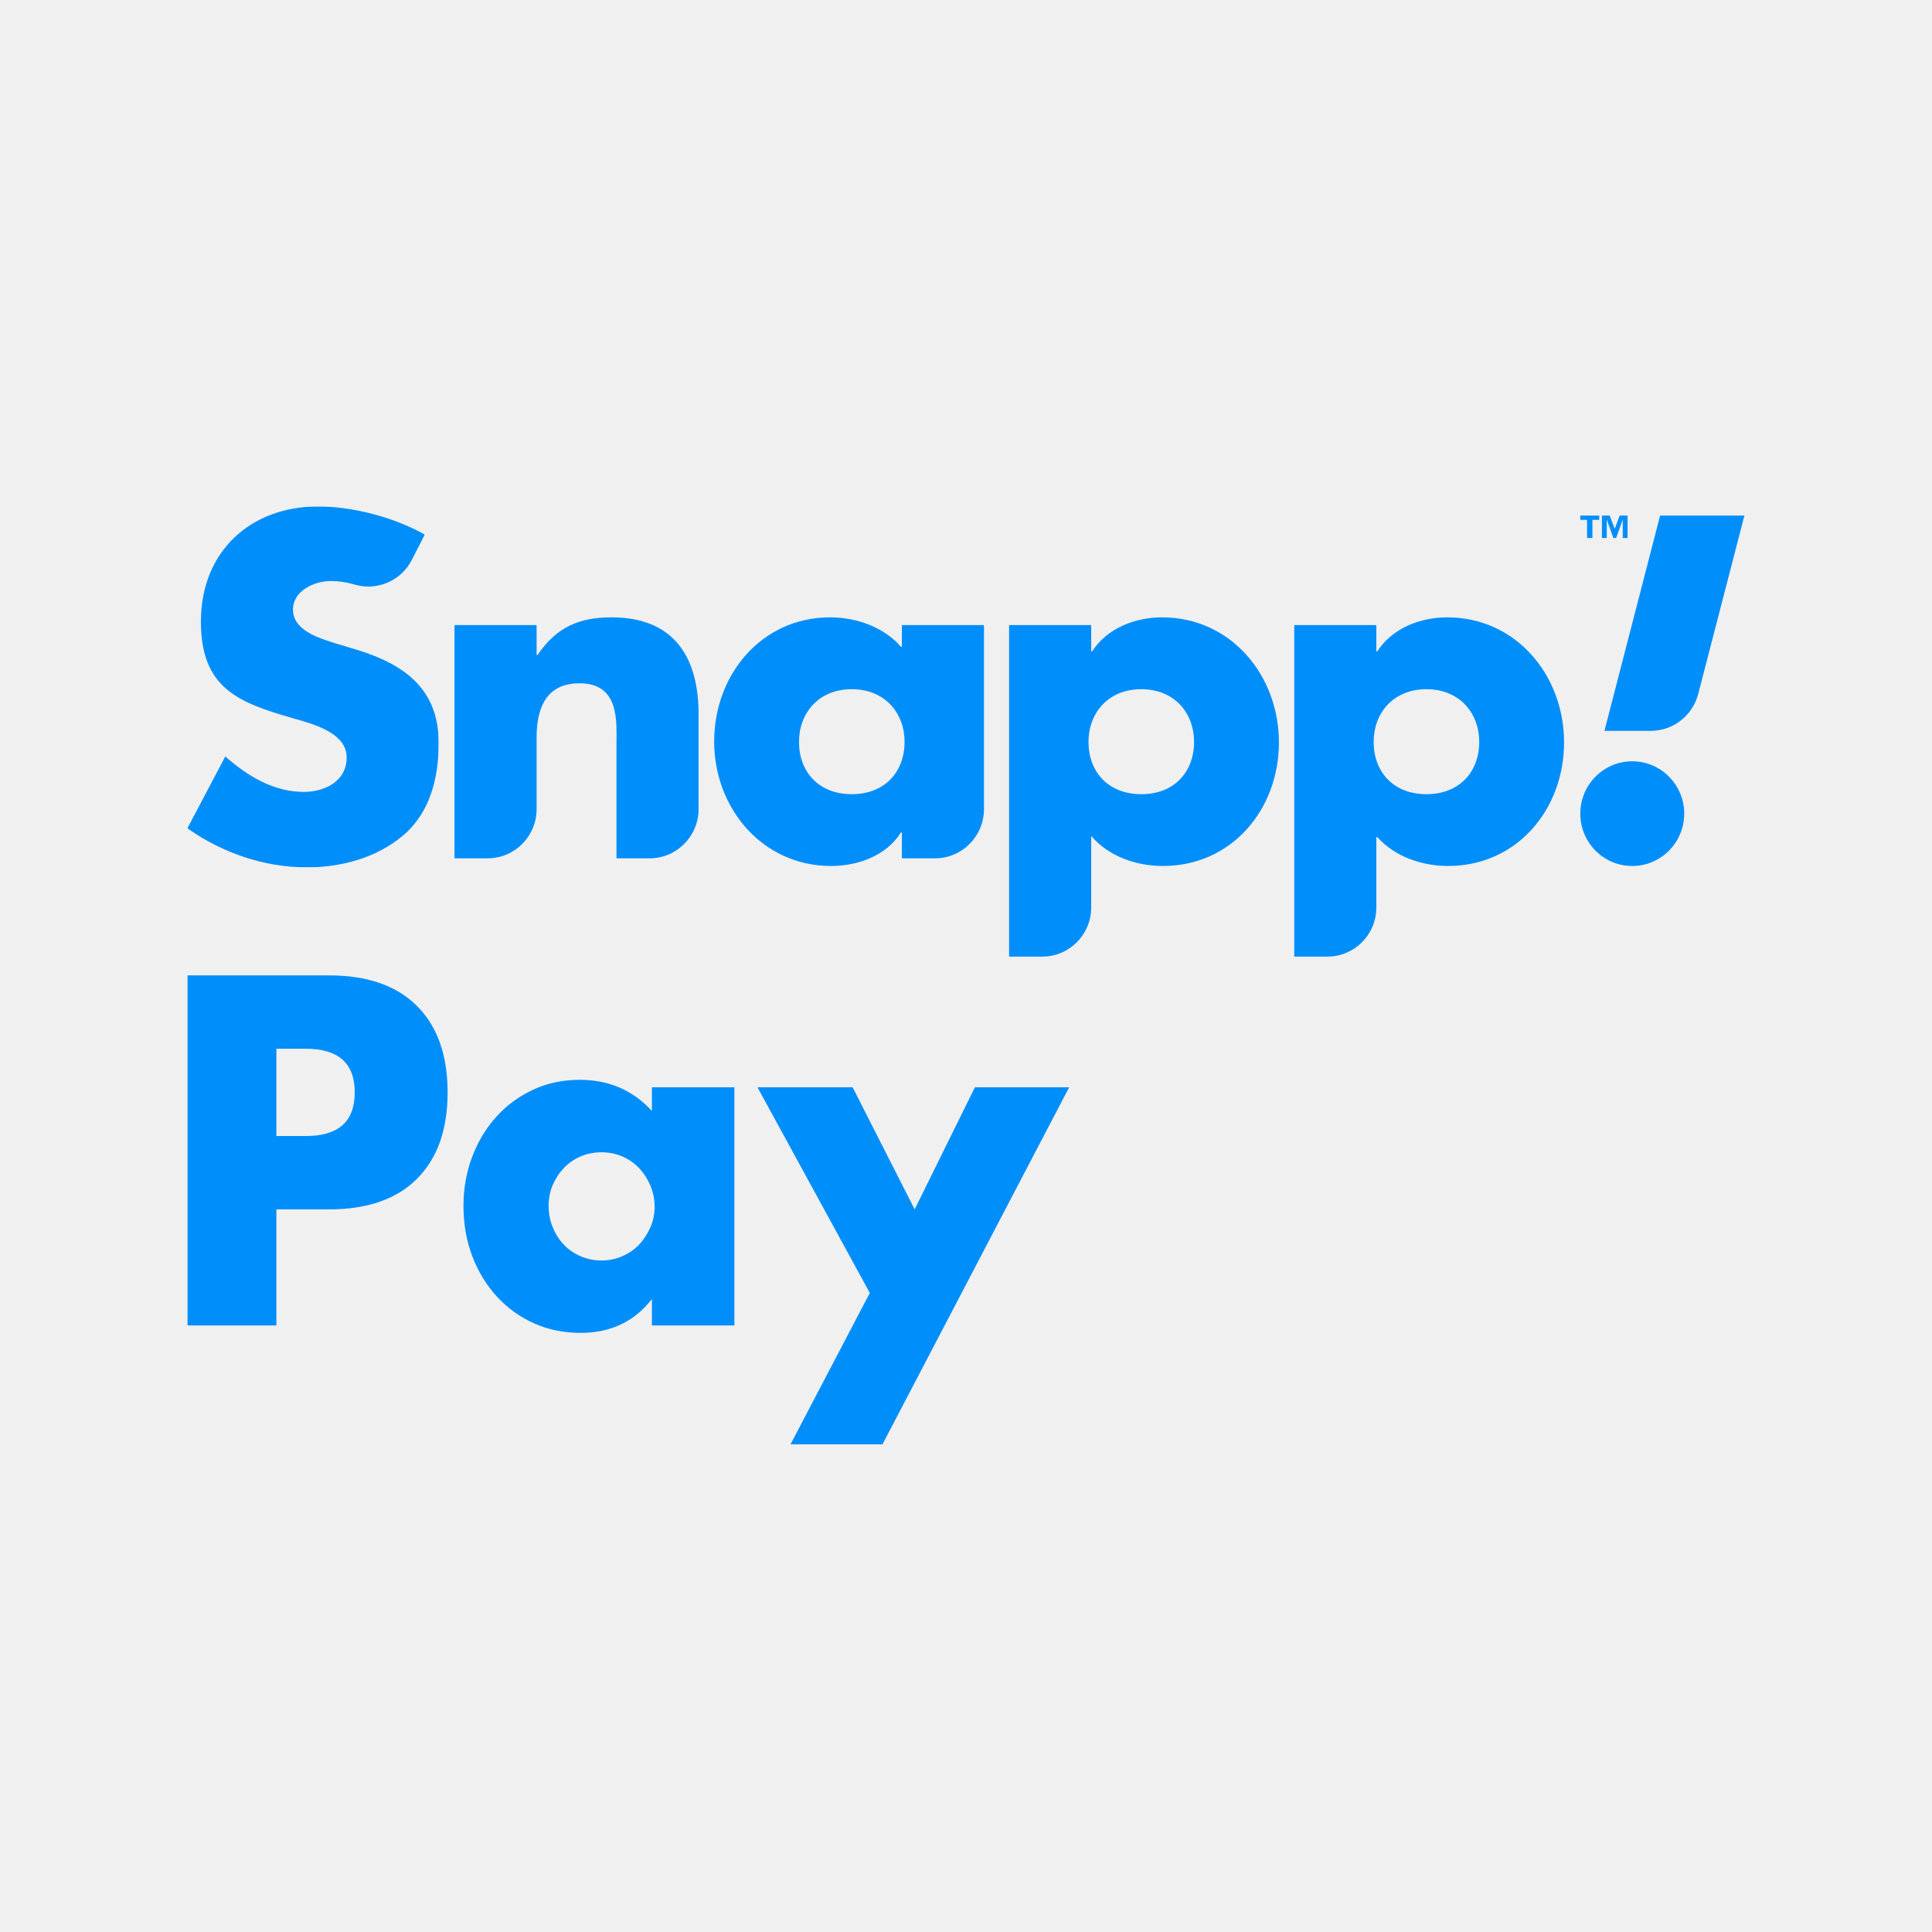
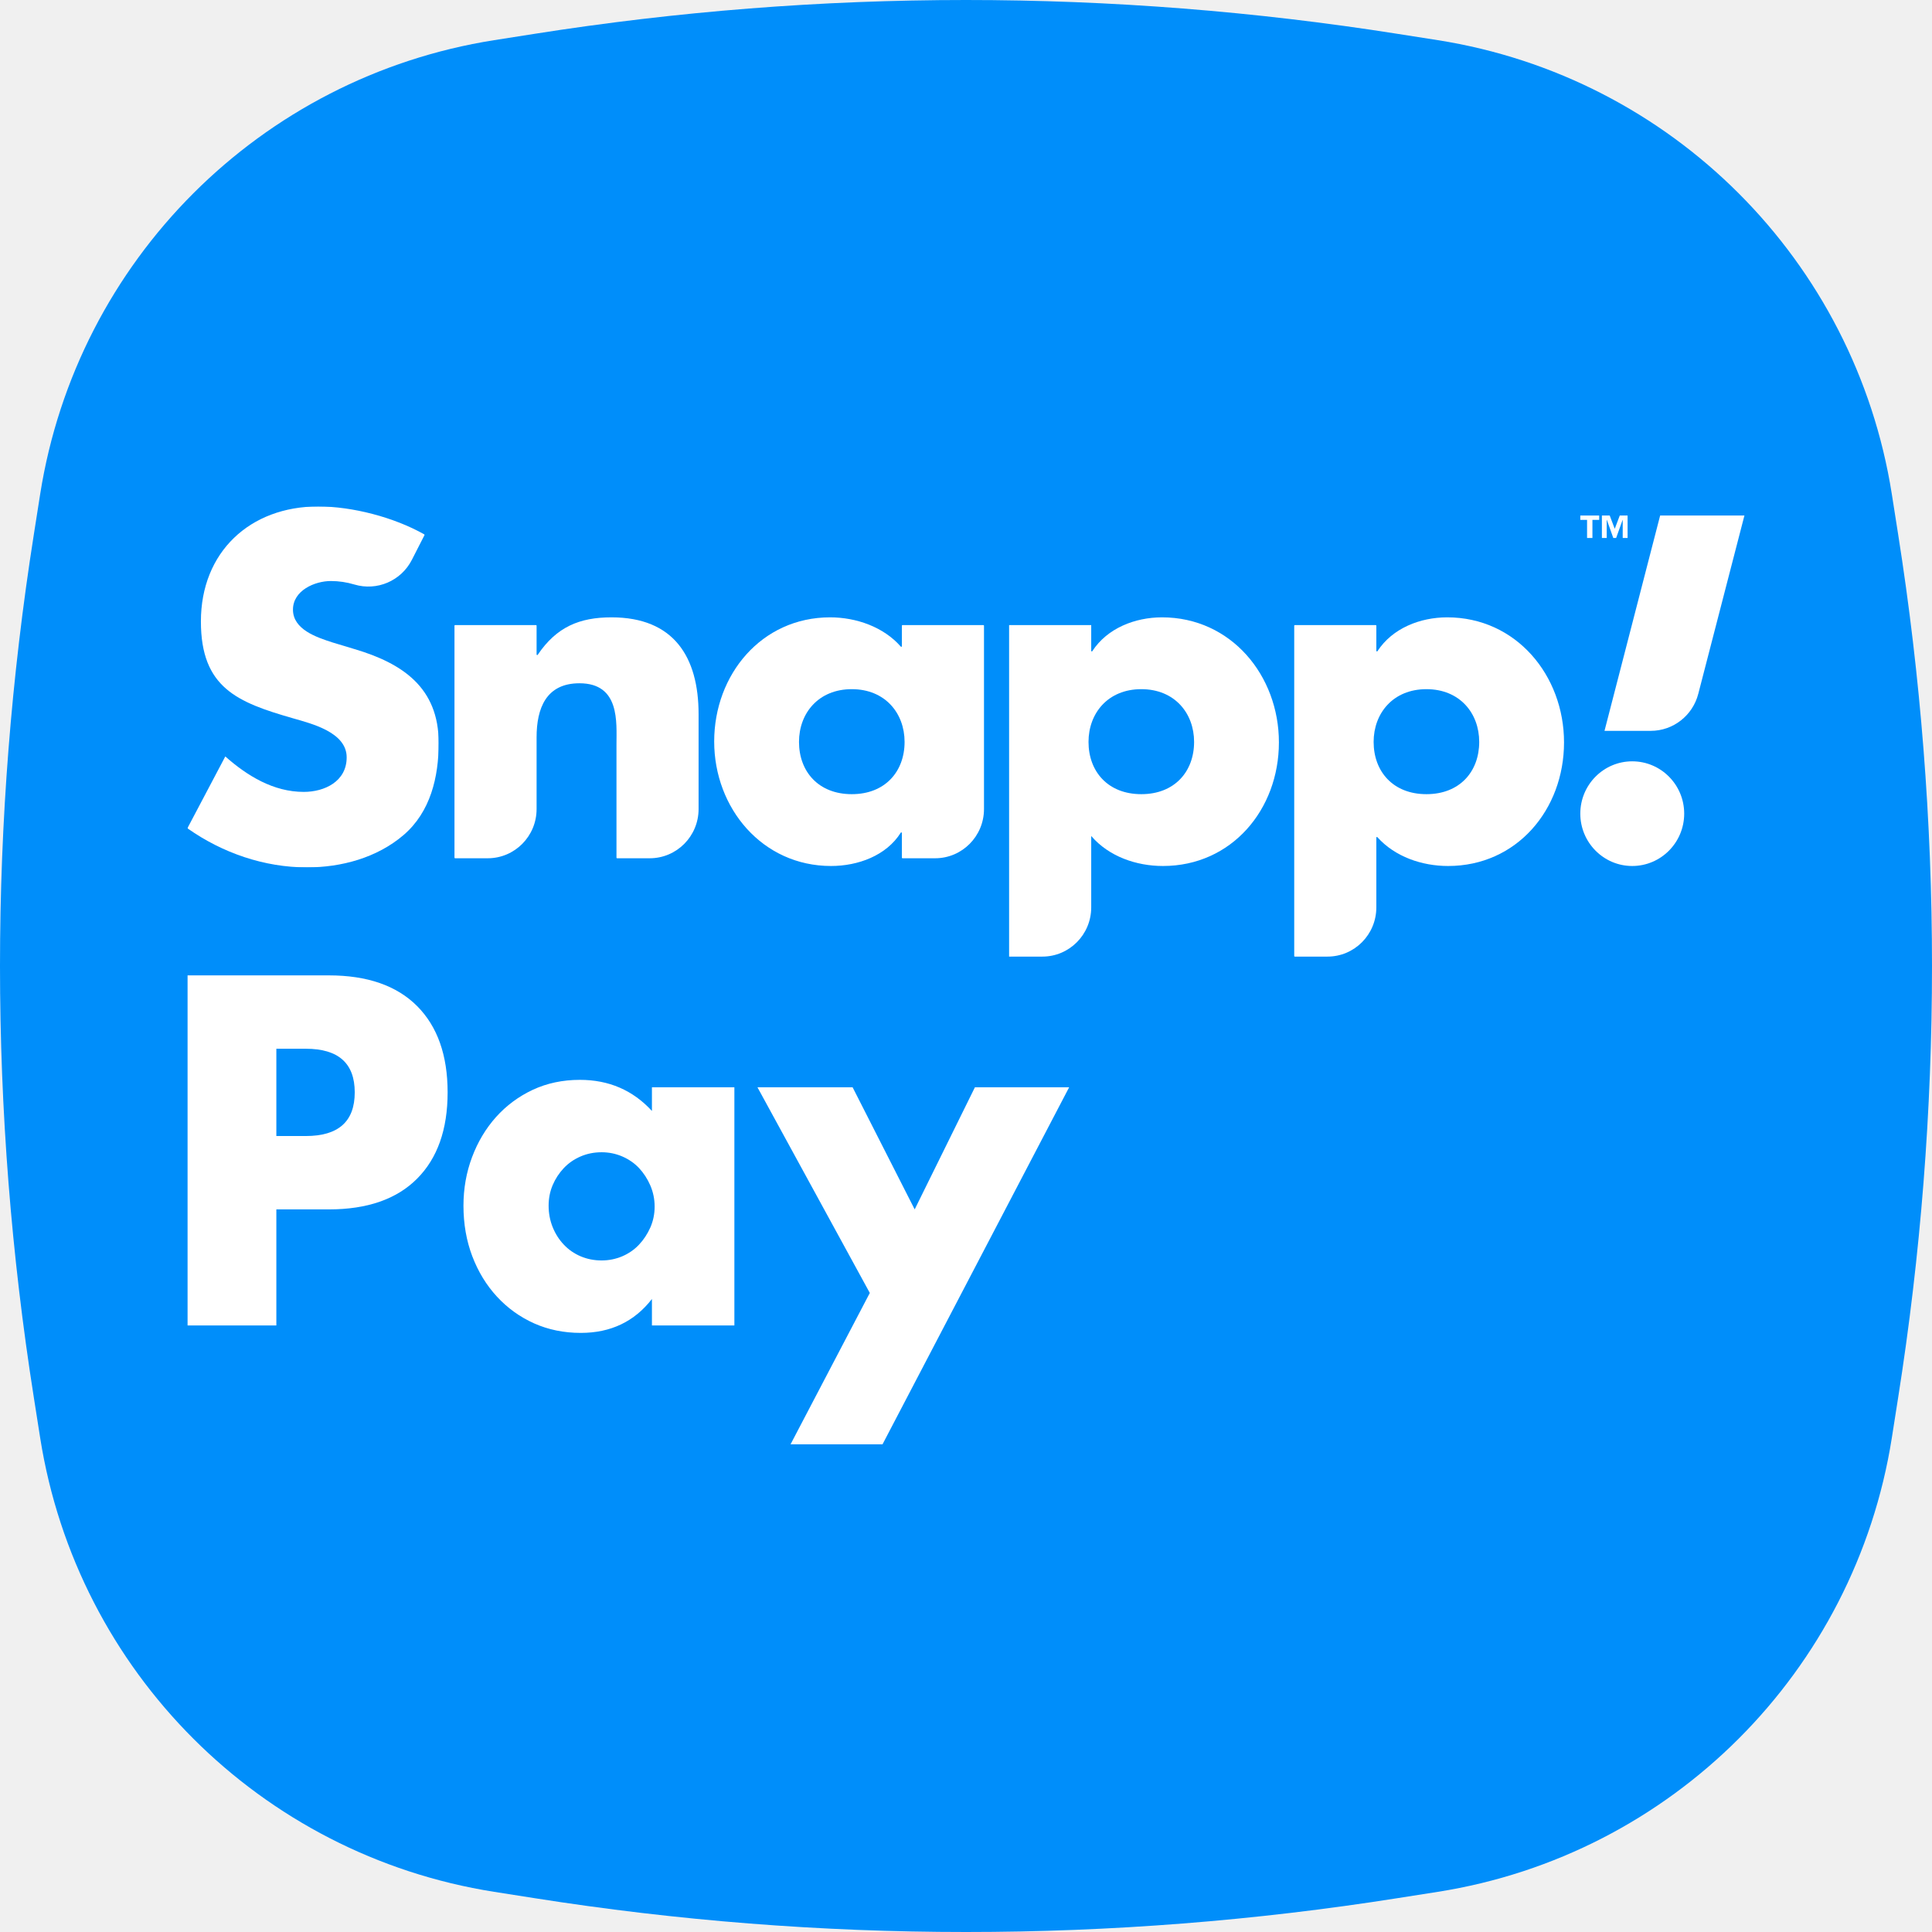
- <svg xmlns="http://www.w3.org/2000/svg" xmlns:xlink="http://www.w3.org/1999/xlink" width="32px" height="32px" viewBox="0 0 32 32" version="1.1">
+ <svg xmlns="http://www.w3.org/2000/svg" xmlns:xlink="http://www.w3.org/1999/xlink" width="40px" height="40px" viewBox="0 0 40 40" version="1.1">
  <defs>
-     <polygon id="path-1" points="0 0 4.159 0 4.159 5.978 0 5.978" />
+     <polygon id="path-1" points="0 0 5.199 0 5.199 7.473 0 7.473" />
  </defs>
  <g id="V-4" stroke="none" stroke-width="1" fill="none" fill-rule="evenodd">
-     <g id="Snapp!-Pay-Logotype-Icons-/-White-BG-Color-/-Flat-/-32x32">
-       <g id="Group-4-Copy-3" transform="translate(3.106796, 8.38835)">
+     <g id="Snapp!-Pay-Logotype-Icons-/-Pay-BG-Color-/-Round-/-40x40">
+       <path d="M10.229,0.832 L11.057,0.702 C16.982,-0.234 23.018,-0.234 28.943,0.702 L29.771,0.832 C34.609,1.596 38.404,5.391 39.168,10.229 L39.298,11.057 C40.234,16.982 40.234,23.018 39.298,28.943 L39.168,29.771 C38.404,34.609 34.609,38.404 29.771,39.168 L28.943,39.298 C23.018,40.234 16.982,40.234 11.057,39.298 L10.229,39.168 C5.391,38.404 1.596,34.609 0.832,29.771 L0.702,28.943 C-0.234,23.018 -0.234,16.982 0.702,11.057 L0.832,10.229 C1.596,5.391 5.391,1.596 10.229,0.832 Z" id="Path" fill="#008EFA" />
+       <g id="Group-4-Copy-3" transform="translate(3.883495, 10.48544)">
        <g id="Group-2">
          <g id="Group-3">
            <mask id="mask-2" fill="white">
              <use xlink:href="#path-1" />
            </mask>
            <g id="Clip-2" />
-             <path d="M3.577,5.443 C4.025,5.059 4.159,4.48 4.159,3.915 C4.159,2.997 3.554,2.598 2.77,2.364 L2.396,2.251 C2.142,2.168 1.746,2.04 1.746,1.709 C1.746,1.393 2.104,1.235 2.373,1.235 C2.506,1.235 2.637,1.255 2.763,1.293 C3.137,1.404 3.537,1.234 3.715,0.884 L3.924,0.475 C3.926,0.47 3.924,0.465 3.92,0.462 C3.42,0.179 2.729,-1.14563188e-05 2.164,-1.14563188e-05 C1.036,-1.14563188e-05 0.221,0.753 0.221,1.905 C0.221,3.004 0.827,3.245 1.746,3.508 C2.06,3.599 2.635,3.742 2.635,4.156 C2.635,4.555 2.269,4.728 1.925,4.728 C1.424,4.728 0.991,4.465 0.625,4.141 L0.001,5.323 C-0.001,5.327 0,5.333 0.004,5.336 C0.578,5.739 1.27,5.978 1.977,5.978 C2.545,5.978 3.136,5.82 3.577,5.443" id="Fill-1" fill="#008EFA" mask="url(#mask-2)" />
+             <path d="M4.471,6.804 C5.031,6.324 5.199,5.6 5.199,4.894 C5.199,3.746 4.443,3.247 3.462,2.955 L2.995,2.814 C2.677,2.71 2.182,2.55 2.182,2.136 C2.182,1.741 2.631,1.544 2.967,1.544 C3.133,1.544 3.296,1.569 3.453,1.616 C3.921,1.756 4.421,1.542 4.644,1.105 L4.905,0.594 C4.908,0.588 4.905,0.581 4.9,0.578 C4.275,0.224 3.411,-1.43203985e-05 2.705,-1.43203985e-05 C1.295,-1.43203985e-05 0.276,0.941 0.276,2.381 C0.276,3.755 1.033,4.056 2.182,4.386 C2.575,4.499 3.294,4.677 3.294,5.195 C3.294,5.694 2.836,5.91 2.406,5.91 C1.78,5.91 1.239,5.581 0.781,5.176 L0.001,6.654 C-0.001,6.659 0,6.666 0.005,6.669 C0.723,7.174 1.588,7.473 2.472,7.473 C3.182,7.473 3.92,7.275 4.471,6.804" id="Fill-1" fill="#FFFFFF" mask="url(#mask-2)" />
          </g>
-           <path d="M5.781,5.012 L5.781,3.825 C5.781,3.343 5.938,2.929 6.491,2.929 C7.164,2.929 7.104,3.576 7.104,3.945 L7.104,5.818 C7.104,5.823 7.108,5.828 7.114,5.828 L7.654,5.828 C8.101,5.828 8.464,5.462 8.464,5.012 L8.464,3.441 C8.464,2.492 8.053,1.837 7.022,1.837 C6.493,1.837 6.112,1.994 5.799,2.458 C5.797,2.46 5.794,2.462 5.791,2.462 L5.791,2.462 C5.786,2.462 5.781,2.458 5.781,2.452 L5.781,1.975 C5.781,1.969 5.777,1.965 5.771,1.965 L4.431,1.965 C4.425,1.965 4.421,1.969 4.421,1.975 L4.421,5.818 C4.421,5.823 4.425,5.828 4.431,5.828 L4.971,5.828 C5.419,5.828 5.781,5.462 5.781,5.012" id="Fill-4" fill="#008EFA" />
-           <path d="M10.127,3.9 C10.127,3.426 10.448,3.027 11.001,3.027 C11.554,3.027 11.876,3.426 11.876,3.9 C11.876,4.389 11.554,4.766 11.001,4.766 C10.448,4.766 10.127,4.389 10.127,3.9 M11.813,5.403 C11.815,5.4 11.818,5.398 11.821,5.398 C11.827,5.398 11.831,5.403 11.831,5.408 L11.831,5.818 C11.831,5.823 11.835,5.828 11.841,5.828 L12.381,5.828 C12.828,5.828 13.191,5.462 13.191,5.012 L13.191,1.975 C13.191,1.969 13.187,1.965 13.181,1.965 L11.841,1.965 C11.835,1.965 11.831,1.969 11.831,1.975 L11.831,2.315 C11.831,2.324 11.82,2.329 11.814,2.322 C11.529,1.996 11.075,1.837 10.643,1.837 C9.507,1.837 8.722,2.786 8.722,3.893 C8.722,4.999 9.522,5.955 10.658,5.955 C11.104,5.955 11.573,5.784 11.813,5.403" id="Fill-6" fill="#008EFA" />
-           <path d="M15.797,4.766 C15.243,4.766 14.922,4.389 14.922,3.9 C14.922,3.426 15.243,3.027 15.797,3.027 C16.35,3.027 16.671,3.426 16.671,3.9 C16.671,4.389 16.35,4.766 15.797,4.766 M16.14,1.837 C15.694,1.837 15.232,2.016 14.985,2.397 C14.983,2.4 14.98,2.402 14.977,2.402 L14.977,2.402 C14.971,2.402 14.967,2.397 14.967,2.392 L14.967,1.965 L13.607,1.965 L13.607,7.456 L14.157,7.456 C14.605,7.456 14.967,7.091 14.967,6.641 L14.967,5.462 C14.967,5.461 14.968,5.46 14.969,5.461 C15.261,5.798 15.715,5.955 16.155,5.955 C17.291,5.955 18.076,5.022 18.076,3.908 C18.076,2.801 17.284,1.837 16.14,1.837" id="Fill-8" fill="#008EFA" />
-           <path d="M20.519,4.766 C19.966,4.766 19.645,4.389 19.645,3.9 C19.645,3.426 19.966,3.027 20.519,3.027 C21.072,3.027 21.394,3.426 21.394,3.9 C21.394,4.389 21.072,4.766 20.519,4.766 M20.863,1.837 C20.417,1.837 19.955,2.016 19.708,2.397 C19.706,2.4 19.703,2.402 19.7,2.402 L19.7,2.402 C19.694,2.402 19.69,2.397 19.69,2.392 L19.69,1.975 C19.69,1.97 19.686,1.965 19.68,1.965 L18.34,1.965 C18.334,1.965 18.33,1.97 18.33,1.975 L18.33,7.447 C18.33,7.452 18.334,7.456 18.34,7.456 L18.88,7.456 C19.327,7.456 19.69,7.091 19.69,6.641 L19.69,5.484 C19.69,5.475 19.701,5.471 19.707,5.478 C19.999,5.803 20.446,5.955 20.878,5.955 C22.014,5.955 22.799,5.022 22.799,3.908 C22.799,2.801 22.007,1.837 20.863,1.837" id="Fill-10" fill="#008EFA" />
-           <path d="M24.39,0.151 L23.468,3.717 L24.235,3.717 C24.606,3.717 24.929,3.464 25.022,3.102 L25.786,0.151 L24.39,0.151 Z" id="Fill-12" fill="#008EFA" />
-           <path d="M23.928,4.221 C23.453,4.221 23.068,4.61 23.068,5.088 C23.068,5.567 23.453,5.955 23.928,5.955 C24.403,5.955 24.789,5.567 24.789,5.088 C24.789,4.61 24.403,4.221 23.928,4.221" id="Fill-14" fill="#008EFA" />
-           <polygon id="Fill-16" fill="#008EFA" points="23.506 0.222 23.508 0.222 23.615 0.522 23.662 0.522 23.769 0.222 23.771 0.222 23.771 0.522 23.851 0.522 23.851 0.151 23.721 0.151 23.638 0.37 23.555 0.151 23.426 0.151 23.426 0.522 23.506 0.522" />
-           <polygon id="Fill-18" fill="#008EFA" points="23.18 0.522 23.269 0.522 23.269 0.222 23.381 0.222 23.381 0.151 23.068 0.151 23.068 0.222 23.18 0.222" />
+           <path d="M7.226,6.265 L7.226,4.781 C7.226,4.179 7.423,3.661 8.114,3.661 C8.955,3.661 8.88,4.47 8.88,4.932 L8.88,7.272 C8.88,7.279 8.885,7.284 8.892,7.284 L9.568,7.284 C10.127,7.284 10.58,6.828 10.58,6.265 L10.58,4.301 C10.58,3.115 10.066,2.296 8.777,2.296 C8.116,2.296 7.64,2.493 7.249,3.072 C7.247,3.075 7.243,3.077 7.239,3.077 L7.239,3.077 C7.232,3.077 7.226,3.072 7.226,3.065 L7.226,2.468 C7.226,2.462 7.221,2.456 7.214,2.456 L5.538,2.456 C5.532,2.456 5.526,2.462 5.526,2.468 L5.526,7.272 C5.526,7.279 5.532,7.284 5.538,7.284 L6.214,7.284 C6.773,7.284 7.226,6.828 7.226,6.265" id="Fill-4" fill="#FFFFFF" />
+           <path d="M12.659,4.875 C12.659,4.282 13.06,3.783 13.752,3.783 C14.443,3.783 14.845,4.282 14.845,4.875 C14.845,5.487 14.443,5.957 13.752,5.957 C13.06,5.957 12.659,5.487 12.659,4.875 M14.766,6.754 C14.769,6.75 14.772,6.748 14.777,6.748 C14.783,6.748 14.789,6.753 14.789,6.76 L14.789,7.272 C14.789,7.279 14.794,7.284 14.801,7.284 L15.477,7.284 C16.036,7.284 16.489,6.828 16.489,6.265 L16.489,2.468 C16.489,2.462 16.483,2.456 16.477,2.456 L14.801,2.456 C14.794,2.456 14.789,2.462 14.789,2.468 L14.789,2.894 C14.789,2.905 14.775,2.911 14.767,2.902 C14.411,2.495 13.844,2.296 13.303,2.296 C11.883,2.296 10.903,3.482 10.903,4.866 C10.903,6.249 11.902,7.444 13.322,7.444 C13.88,7.444 14.467,7.23 14.766,6.754" id="Fill-6" fill="#FFFFFF" />
+           <path d="M19.746,5.957 C19.054,5.957 18.653,5.487 18.653,4.875 C18.653,4.282 19.054,3.783 19.746,3.783 C20.437,3.783 20.839,4.282 20.839,4.875 C20.839,5.487 20.437,5.957 19.746,5.957 M20.175,2.296 C19.617,2.296 19.04,2.52 18.731,2.997 C18.729,3 18.725,3.002 18.721,3.002 L18.721,3.002 C18.714,3.002 18.709,2.997 18.709,2.99 L18.709,2.456 L17.009,2.456 L17.009,9.32 L17.697,9.32 C18.256,9.32 18.709,8.864 18.709,8.301 L18.709,6.827 C18.709,6.826 18.711,6.825 18.712,6.826 C19.076,7.248 19.644,7.444 20.194,7.444 C21.614,7.444 22.595,6.277 22.595,4.885 C22.595,3.501 21.605,2.296 20.175,2.296" id="Fill-8" fill="#FFFFFF" />
+           <path d="M25.649,5.957 C24.958,5.957 24.556,5.487 24.556,4.875 C24.556,4.282 24.958,3.783 25.649,3.783 C26.341,3.783 26.742,4.282 26.742,4.875 C26.742,5.487 26.341,5.957 25.649,5.957 M26.079,2.296 C25.521,2.296 24.944,2.52 24.635,2.997 C24.632,3 24.629,3.002 24.625,3.002 L24.625,3.002 C24.618,3.002 24.612,2.997 24.612,2.99 L24.612,2.469 C24.612,2.462 24.607,2.456 24.6,2.456 L22.925,2.456 C22.918,2.456 22.912,2.462 22.912,2.469 L22.912,9.308 C22.912,9.315 22.918,9.32 22.925,9.32 L23.6,9.32 C24.159,9.32 24.612,8.864 24.612,8.301 L24.612,6.855 C24.612,6.844 24.626,6.839 24.633,6.847 C24.999,7.254 25.557,7.444 26.098,7.444 C27.518,7.444 28.498,6.277 28.498,4.885 C28.498,3.501 27.508,2.296 26.079,2.296" id="Fill-10" fill="#FFFFFF" />
+           <path d="M30.488,0.188 L29.336,4.646 L30.293,4.646 C30.757,4.646 31.162,4.33 31.278,3.878 L32.233,0.188 L30.488,0.188 Z" id="Fill-12" fill="#FFFFFF" />
+           <path d="M29.91,5.277 C29.317,5.277 28.835,5.762 28.835,6.36 C28.835,6.958 29.317,7.444 29.91,7.444 C30.504,7.444 30.986,6.958 30.986,6.36 C30.986,5.762 30.504,5.277 29.91,5.277" id="Fill-14" fill="#FFFFFF" />
+           <polygon id="Fill-16" fill="#FFFFFF" points="29.382 0.278 29.385 0.278 29.518 0.653 29.577 0.653 29.711 0.278 29.713 0.278 29.713 0.653 29.814 0.653 29.814 0.188 29.652 0.188 29.548 0.463 29.444 0.188 29.282 0.188 29.282 0.653 29.382 0.653" />
+           <polygon id="Fill-18" fill="#FFFFFF" points="28.975 0.653 29.086 0.653 29.086 0.278 29.226 0.278 29.226 0.188 28.835 0.188 28.835 0.278 28.975 0.278" />
        </g>
-         <g id="Group" transform="translate(0, 7.76699)" fill="#008EFA">
-           <path d="M1.958,2.661 L1.471,2.661 L1.471,1.215 L1.958,1.215 C2.499,1.215 2.769,1.456 2.769,1.938 C2.769,2.42 2.499,2.661 1.958,2.661 M2.341,0 L0,0 L0,5.798 L1.471,5.798 L1.471,3.876 L2.341,3.876 C2.976,3.876 3.463,3.707 3.801,3.368 C4.138,3.03 4.307,2.553 4.307,1.938 C4.307,1.323 4.138,0.846 3.801,0.508 C3.463,0.169 2.976,0 2.341,0" id="Fill-20" />
-           <path d="M7.665,4.176 C7.617,4.283 7.555,4.378 7.477,4.46 C7.4,4.542 7.307,4.606 7.2,4.652 C7.092,4.699 6.978,4.722 6.858,4.722 C6.733,4.722 6.617,4.699 6.509,4.652 C6.402,4.606 6.309,4.542 6.232,4.46 C6.154,4.378 6.093,4.282 6.048,4.172 C6.003,4.062 5.98,3.943 5.98,3.814 C5.98,3.691 6.003,3.577 6.048,3.472 C6.093,3.367 6.154,3.273 6.232,3.191 C6.309,3.11 6.402,3.045 6.509,2.999 C6.617,2.953 6.733,2.93 6.858,2.93 C6.978,2.93 7.092,2.953 7.2,2.999 C7.307,3.045 7.4,3.11 7.477,3.191 C7.555,3.273 7.617,3.37 7.665,3.48 C7.712,3.59 7.736,3.707 7.736,3.83 C7.736,3.953 7.712,4.068 7.665,4.176 L7.665,4.176 Z M7.691,2.246 C7.376,1.902 6.978,1.73 6.498,1.73 C6.213,1.73 5.953,1.785 5.718,1.896 C5.483,2.006 5.28,2.156 5.11,2.346 C4.94,2.535 4.807,2.757 4.712,3.011 C4.617,3.264 4.57,3.532 4.57,3.814 C4.57,4.117 4.618,4.396 4.716,4.652 C4.814,4.909 4.95,5.132 5.125,5.322 C5.3,5.511 5.505,5.659 5.74,5.764 C5.975,5.869 6.233,5.921 6.513,5.921 C7.008,5.921 7.401,5.734 7.691,5.36 L7.691,5.798 L9.057,5.798 L9.057,1.853 L7.691,1.853 L7.691,2.246 Z" id="Fill-22" />
-           <polygon id="Fill-24" points="12.043 3.876 11.015 1.853 9.439 1.853 11.3 5.26 9.987 7.767 11.51 7.767 14.602 1.853 13.041 1.853" />
+         <g id="Group" transform="translate(0, 9.708738)" fill="#FFFFFF">
+           <path d="M2.448,3.326 L1.838,3.326 L1.838,1.519 L2.448,1.519 C3.123,1.519 3.461,1.82 3.461,2.422 C3.461,3.025 3.123,3.326 2.448,3.326 M2.926,0 L0,0 L0,7.248 L1.838,7.248 L1.838,4.845 L2.926,4.845 C3.72,4.845 4.329,4.633 4.751,4.21 C5.173,3.787 5.384,3.191 5.384,2.422 C5.384,1.653 5.173,1.057 4.751,0.634 C4.329,0.212 3.72,0 2.926,0" id="Fill-20" />
+           <path d="M9.581,5.22 C9.521,5.354 9.443,5.473 9.347,5.575 C9.25,5.678 9.134,5.758 9,5.816 C8.865,5.873 8.723,5.902 8.573,5.902 C8.416,5.902 8.271,5.873 8.137,5.816 C8.002,5.758 7.887,5.678 7.79,5.575 C7.693,5.473 7.616,5.353 7.56,5.215 C7.504,5.077 7.475,4.928 7.475,4.768 C7.475,4.614 7.504,4.471 7.56,4.34 C7.616,4.209 7.693,4.092 7.79,3.989 C7.887,3.887 8.002,3.807 8.137,3.749 C8.271,3.691 8.416,3.662 8.573,3.662 C8.723,3.662 8.865,3.691 9,3.749 C9.134,3.807 9.25,3.887 9.347,3.989 C9.443,4.092 9.521,4.212 9.581,4.35 C9.64,4.488 9.67,4.633 9.67,4.787 C9.67,4.941 9.64,5.085 9.581,5.22 L9.581,5.22 Z M9.614,2.807 C9.22,2.378 8.723,2.163 8.123,2.163 C7.766,2.163 7.441,2.232 7.147,2.369 C6.853,2.507 6.6,2.695 6.387,2.932 C6.175,3.169 6.009,3.446 5.89,3.763 C5.771,4.08 5.712,4.415 5.712,4.768 C5.712,5.146 5.773,5.495 5.895,5.816 C6.017,6.136 6.187,6.415 6.406,6.652 C6.625,6.889 6.881,7.073 7.175,7.205 C7.469,7.336 7.791,7.402 8.141,7.402 C8.76,7.402 9.251,7.168 9.614,6.7 L9.614,7.248 L11.321,7.248 L11.321,2.317 L9.614,2.317 L9.614,2.807 Z" id="Fill-22" />
+           <polygon id="Fill-24" points="15.054 4.845 13.769 2.317 11.799 2.317 14.125 6.575 12.484 9.709 14.388 9.709 18.252 2.317 16.301 2.317" />
        </g>
      </g>
    </g>
  </g>
</svg>
